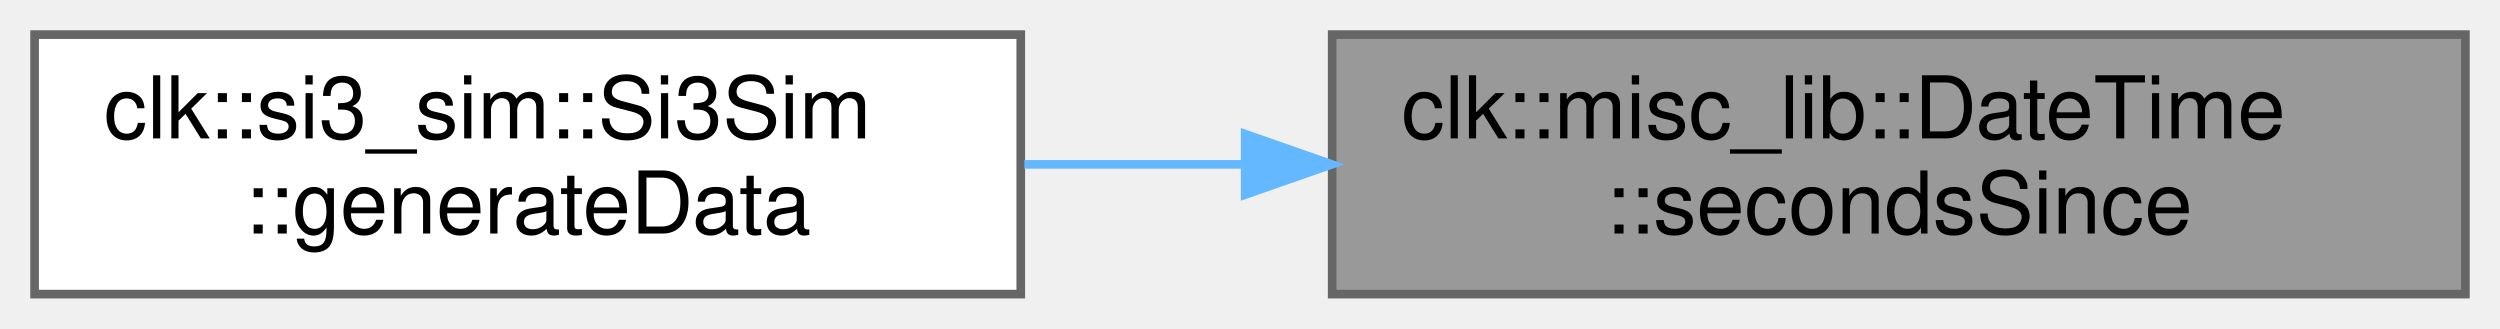
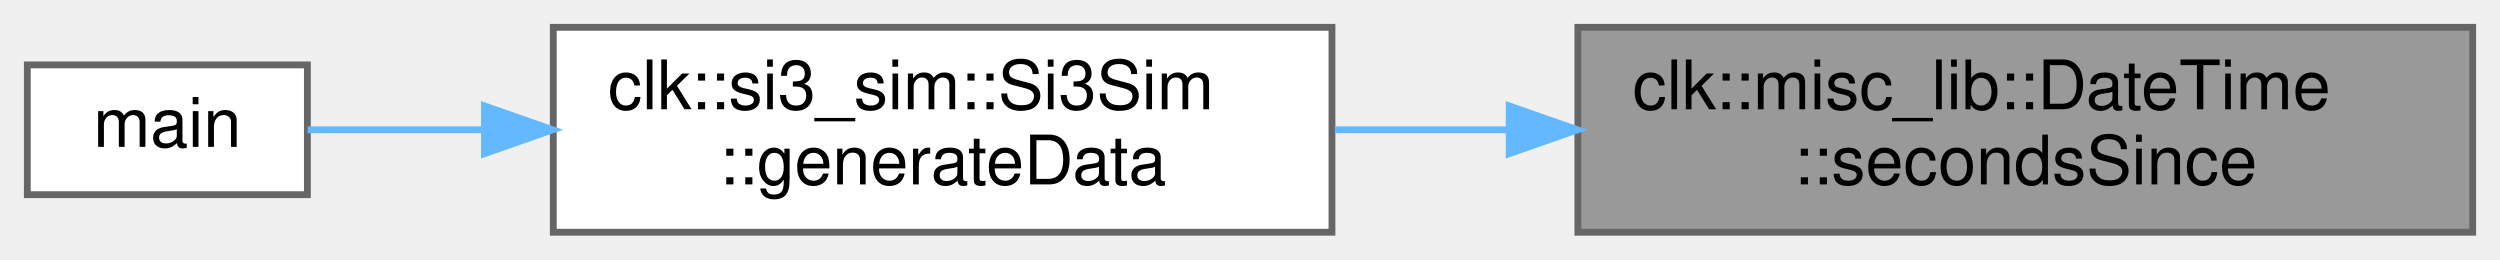
- <svg xmlns="http://www.w3.org/2000/svg" xmlns:xlink="http://www.w3.org/1999/xlink" width="289pt" height="38pt" viewBox="0.00 0.00 289.00 38.00">
+ <svg xmlns="http://www.w3.org/2000/svg" xmlns:xlink="http://www.w3.org/1999/xlink" width="366pt" height="38pt" viewBox="0.00 0.00 366.00 38.00">
  <g id="graph0" class="graph" transform="scale(1 1) rotate(0) translate(4 34)">
    <g id="Node000001" class="node">
      <g id="a_Node000001">
-         <a xlink:title="Subtract another DateTime from this one.">
-           <polygon fill="#999999" stroke="#666666" points="281,-30 150,-30 150,0 281,0 281,-30" />
-           <text text-anchor="start" x="158" y="-18" font-family="Helvetica,sans-Serif" font-size="10.00">clk::misc_lib::DateTime</text>
-           <text text-anchor="middle" x="215.5" y="-7" font-family="Helvetica,sans-Serif" font-size="10.00">::secondsSince</text>
+         <a xlink:title="Get the difference in seconds between two DateTime objects.">
+           <polygon fill="#999999" stroke="#666666" points="358,-30 227,-30 227,0 358,0 358,-30" />
+           <text text-anchor="start" x="235" y="-18" font-family="Helvetica,sans-Serif" font-size="10.00">clk::misc_lib::DateTime</text>
+           <text text-anchor="middle" x="292.5" y="-7" font-family="Helvetica,sans-Serif" font-size="10.00">::secondsSince</text>
        </a>
      </g>
    </g>
    <g id="Node000002" class="node">
      <g id="a_Node000002">
        <a xlink:href="structclk_1_1si3__sim_1_1Si3Sim.html#a64baf869324064ea80664905356dc872" target="_top" xlink:title="Generate the data for the si3 sim.">
-           <polygon fill="white" stroke="#666666" points="114,-30 0,-30 0,0 114,0 114,-30" />
-           <text text-anchor="start" x="8" y="-18" font-family="Helvetica,sans-Serif" font-size="10.00">clk::si3_sim::Si3Sim</text>
-           <text text-anchor="middle" x="57" y="-7" font-family="Helvetica,sans-Serif" font-size="10.00">::generateData</text>
+           <polygon fill="white" stroke="#666666" points="191,-30 77,-30 77,0 191,0 191,-30" />
+           <text text-anchor="start" x="85" y="-18" font-family="Helvetica,sans-Serif" font-size="10.00">clk::si3_sim::Si3Sim</text>
+           <text text-anchor="middle" x="134" y="-7" font-family="Helvetica,sans-Serif" font-size="10.00">::generateData</text>
        </a>
      </g>
    </g>
    <g id="edge1_Node000001_Node000002" class="edge">
      <g id="a_edge1_Node000001_Node000002">
        <a xlink:title=" ">
-           <path fill="none" stroke="#63b8ff" d="M139.92,-15C131.34,-15 122.7,-15 114.41,-15" />
-           <polygon fill="#63b8ff" stroke="#63b8ff" points="139.94,-18.5 149.94,-15 139.94,-11.5 139.94,-18.5" />
+           <path fill="none" stroke="#63b8ff" d="M216.92,-15C208.34,-15 199.7,-15 191.41,-15" />
+           <polygon fill="#63b8ff" stroke="#63b8ff" points="216.94,-18.5 226.94,-15 216.94,-11.5 216.94,-18.5" />
+         </a>
+       </g>
+     </g>
+     <g id="Node000003" class="node">
+       <g id="a_Node000003">
+         <a xlink:href="main_8cpp.html#a3c04138a5bfe5d72780bb7e82a18e627" target="_top" xlink:title="Main entry point for the Si3 simulation tool.">
+           <polygon fill="white" stroke="#666666" points="41,-24.5 0,-24.5 0,-5.5 41,-5.5 41,-24.5" />
+           <text text-anchor="middle" x="20.5" y="-12.5" font-family="Helvetica,sans-Serif" font-size="10.00">main</text>
+         </a>
+       </g>
+     </g>
+     <g id="edge2_Node000002_Node000003" class="edge">
+       <g id="a_edge2_Node000002_Node000003">
+         <a xlink:title=" ">
+           <path fill="none" stroke="#63b8ff" d="M66.7,-15C57.37,-15 48.45,-15 41.04,-15" />
+           <polygon fill="#63b8ff" stroke="#63b8ff" points="66.92,-18.5 76.92,-15 66.92,-11.5 66.92,-18.5" />
        </a>
      </g>
    </g>
  </g>
</svg>
